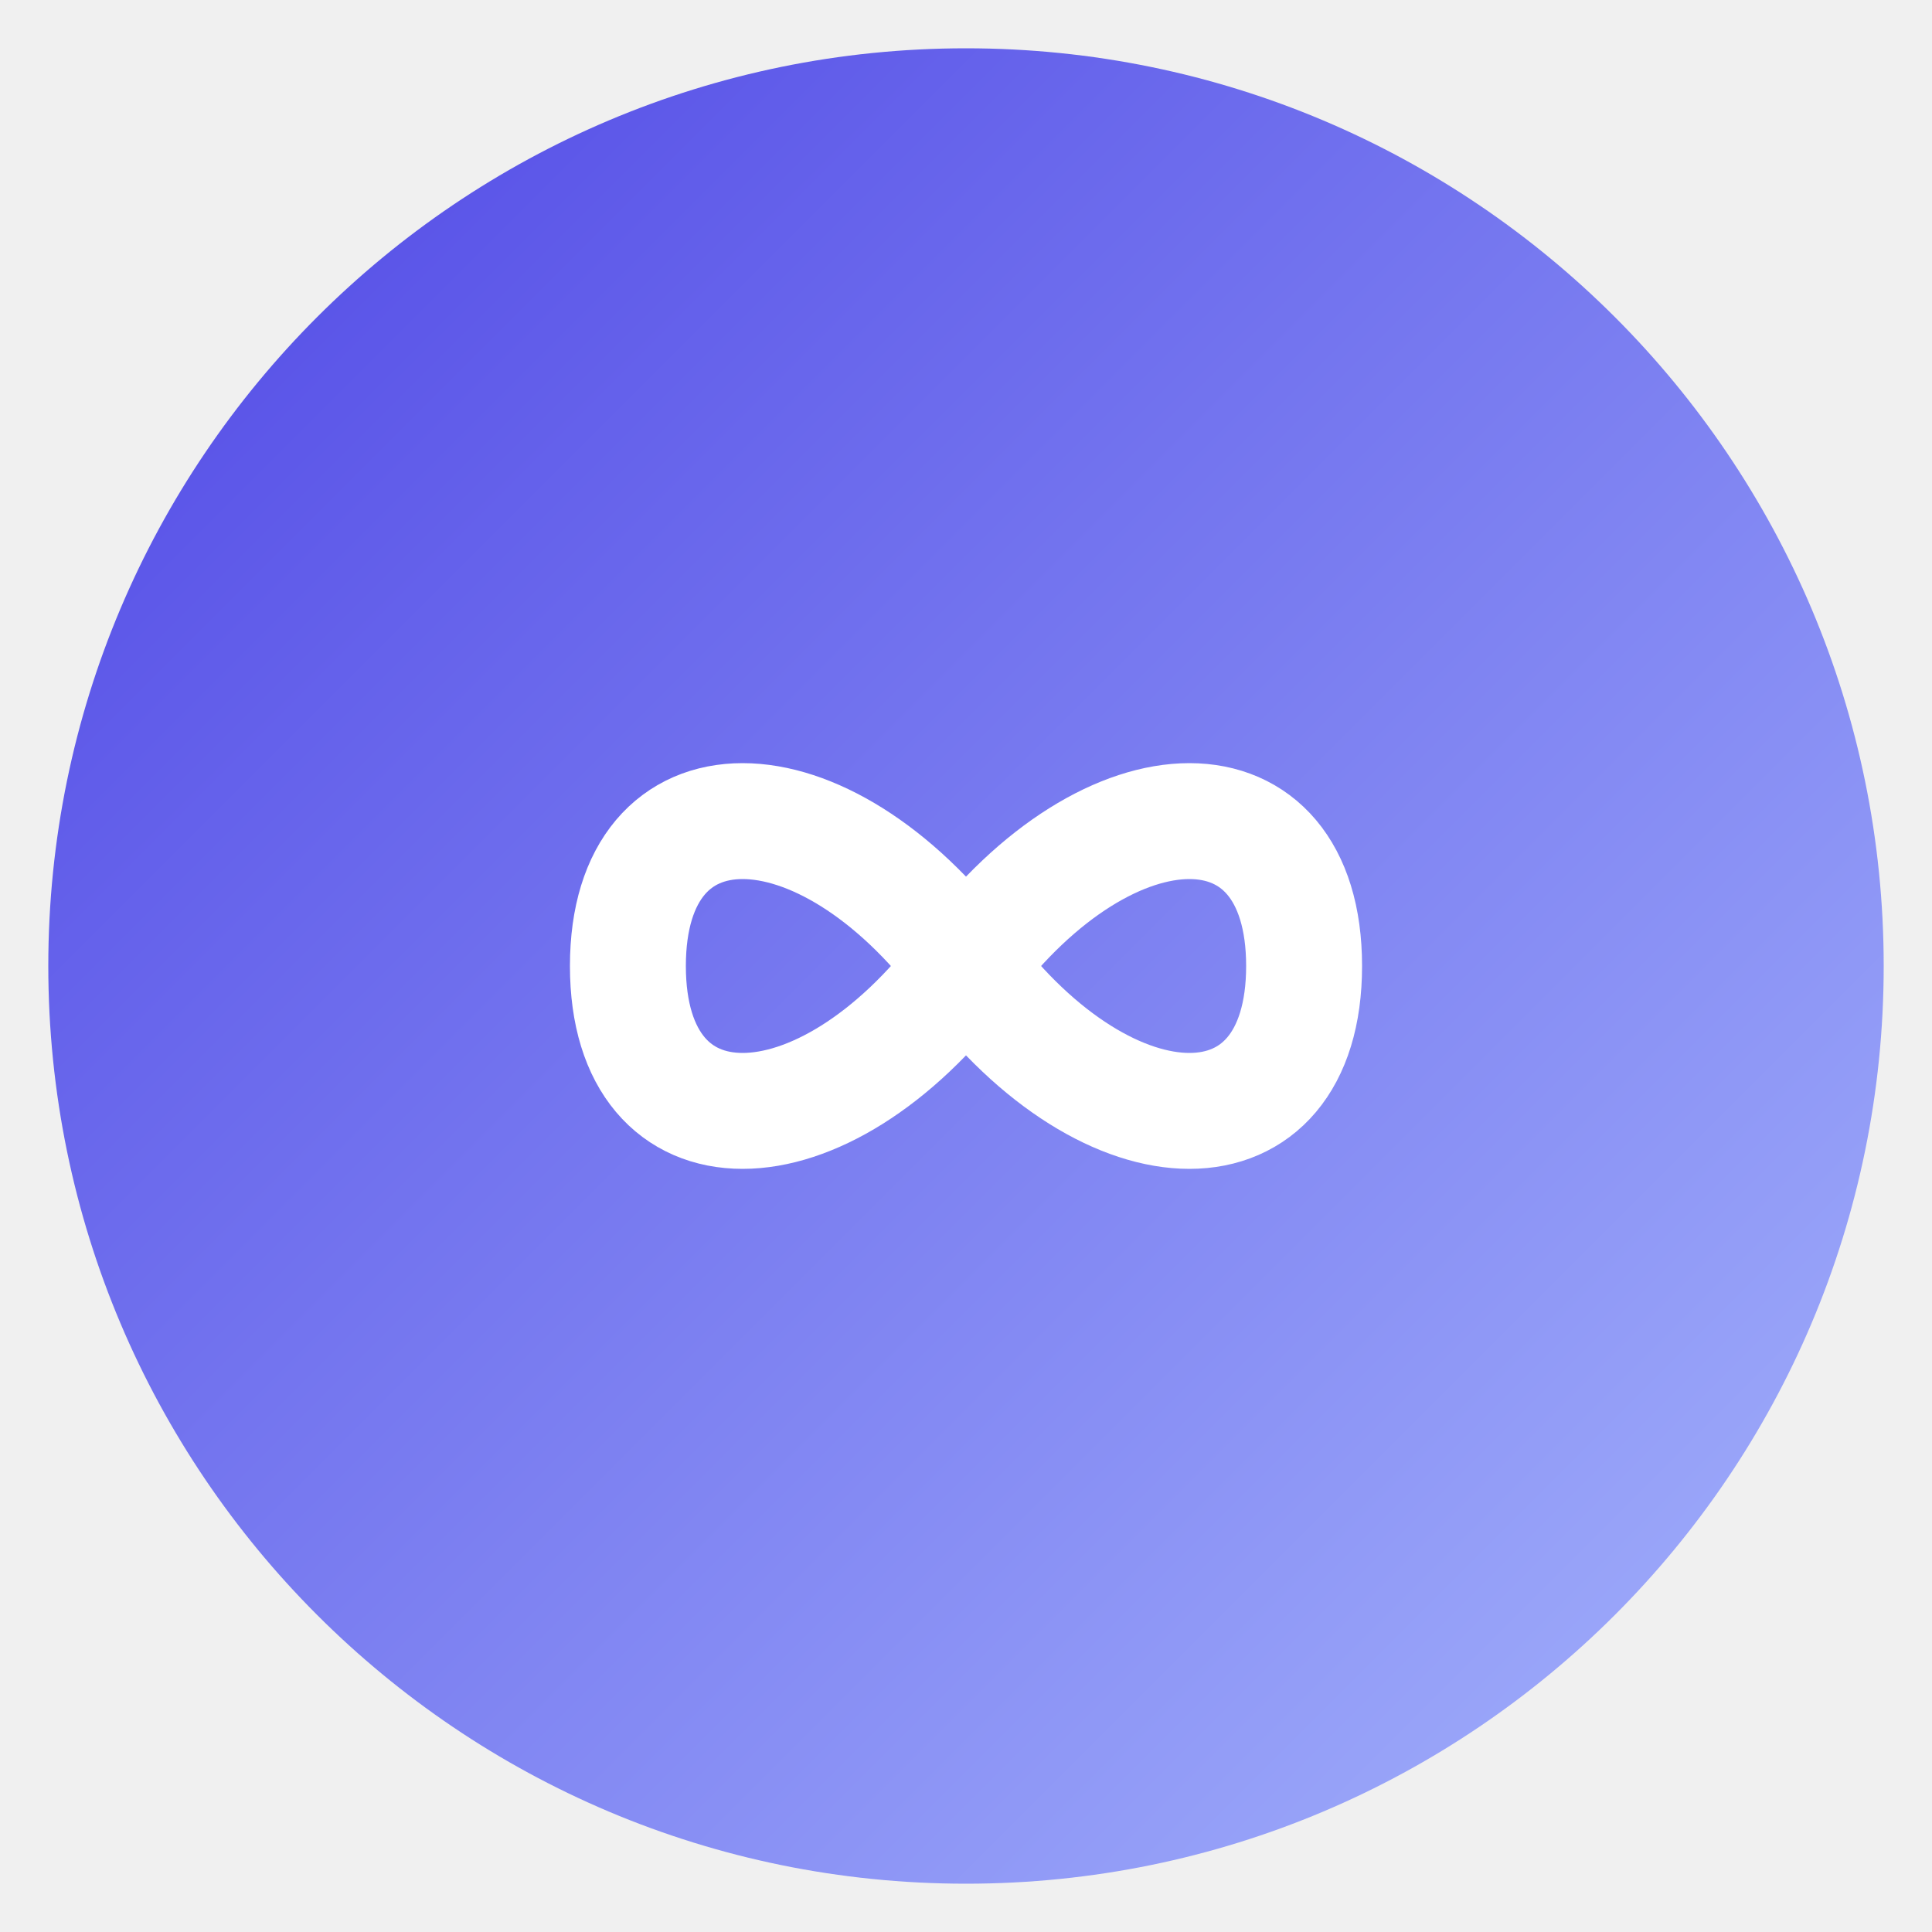
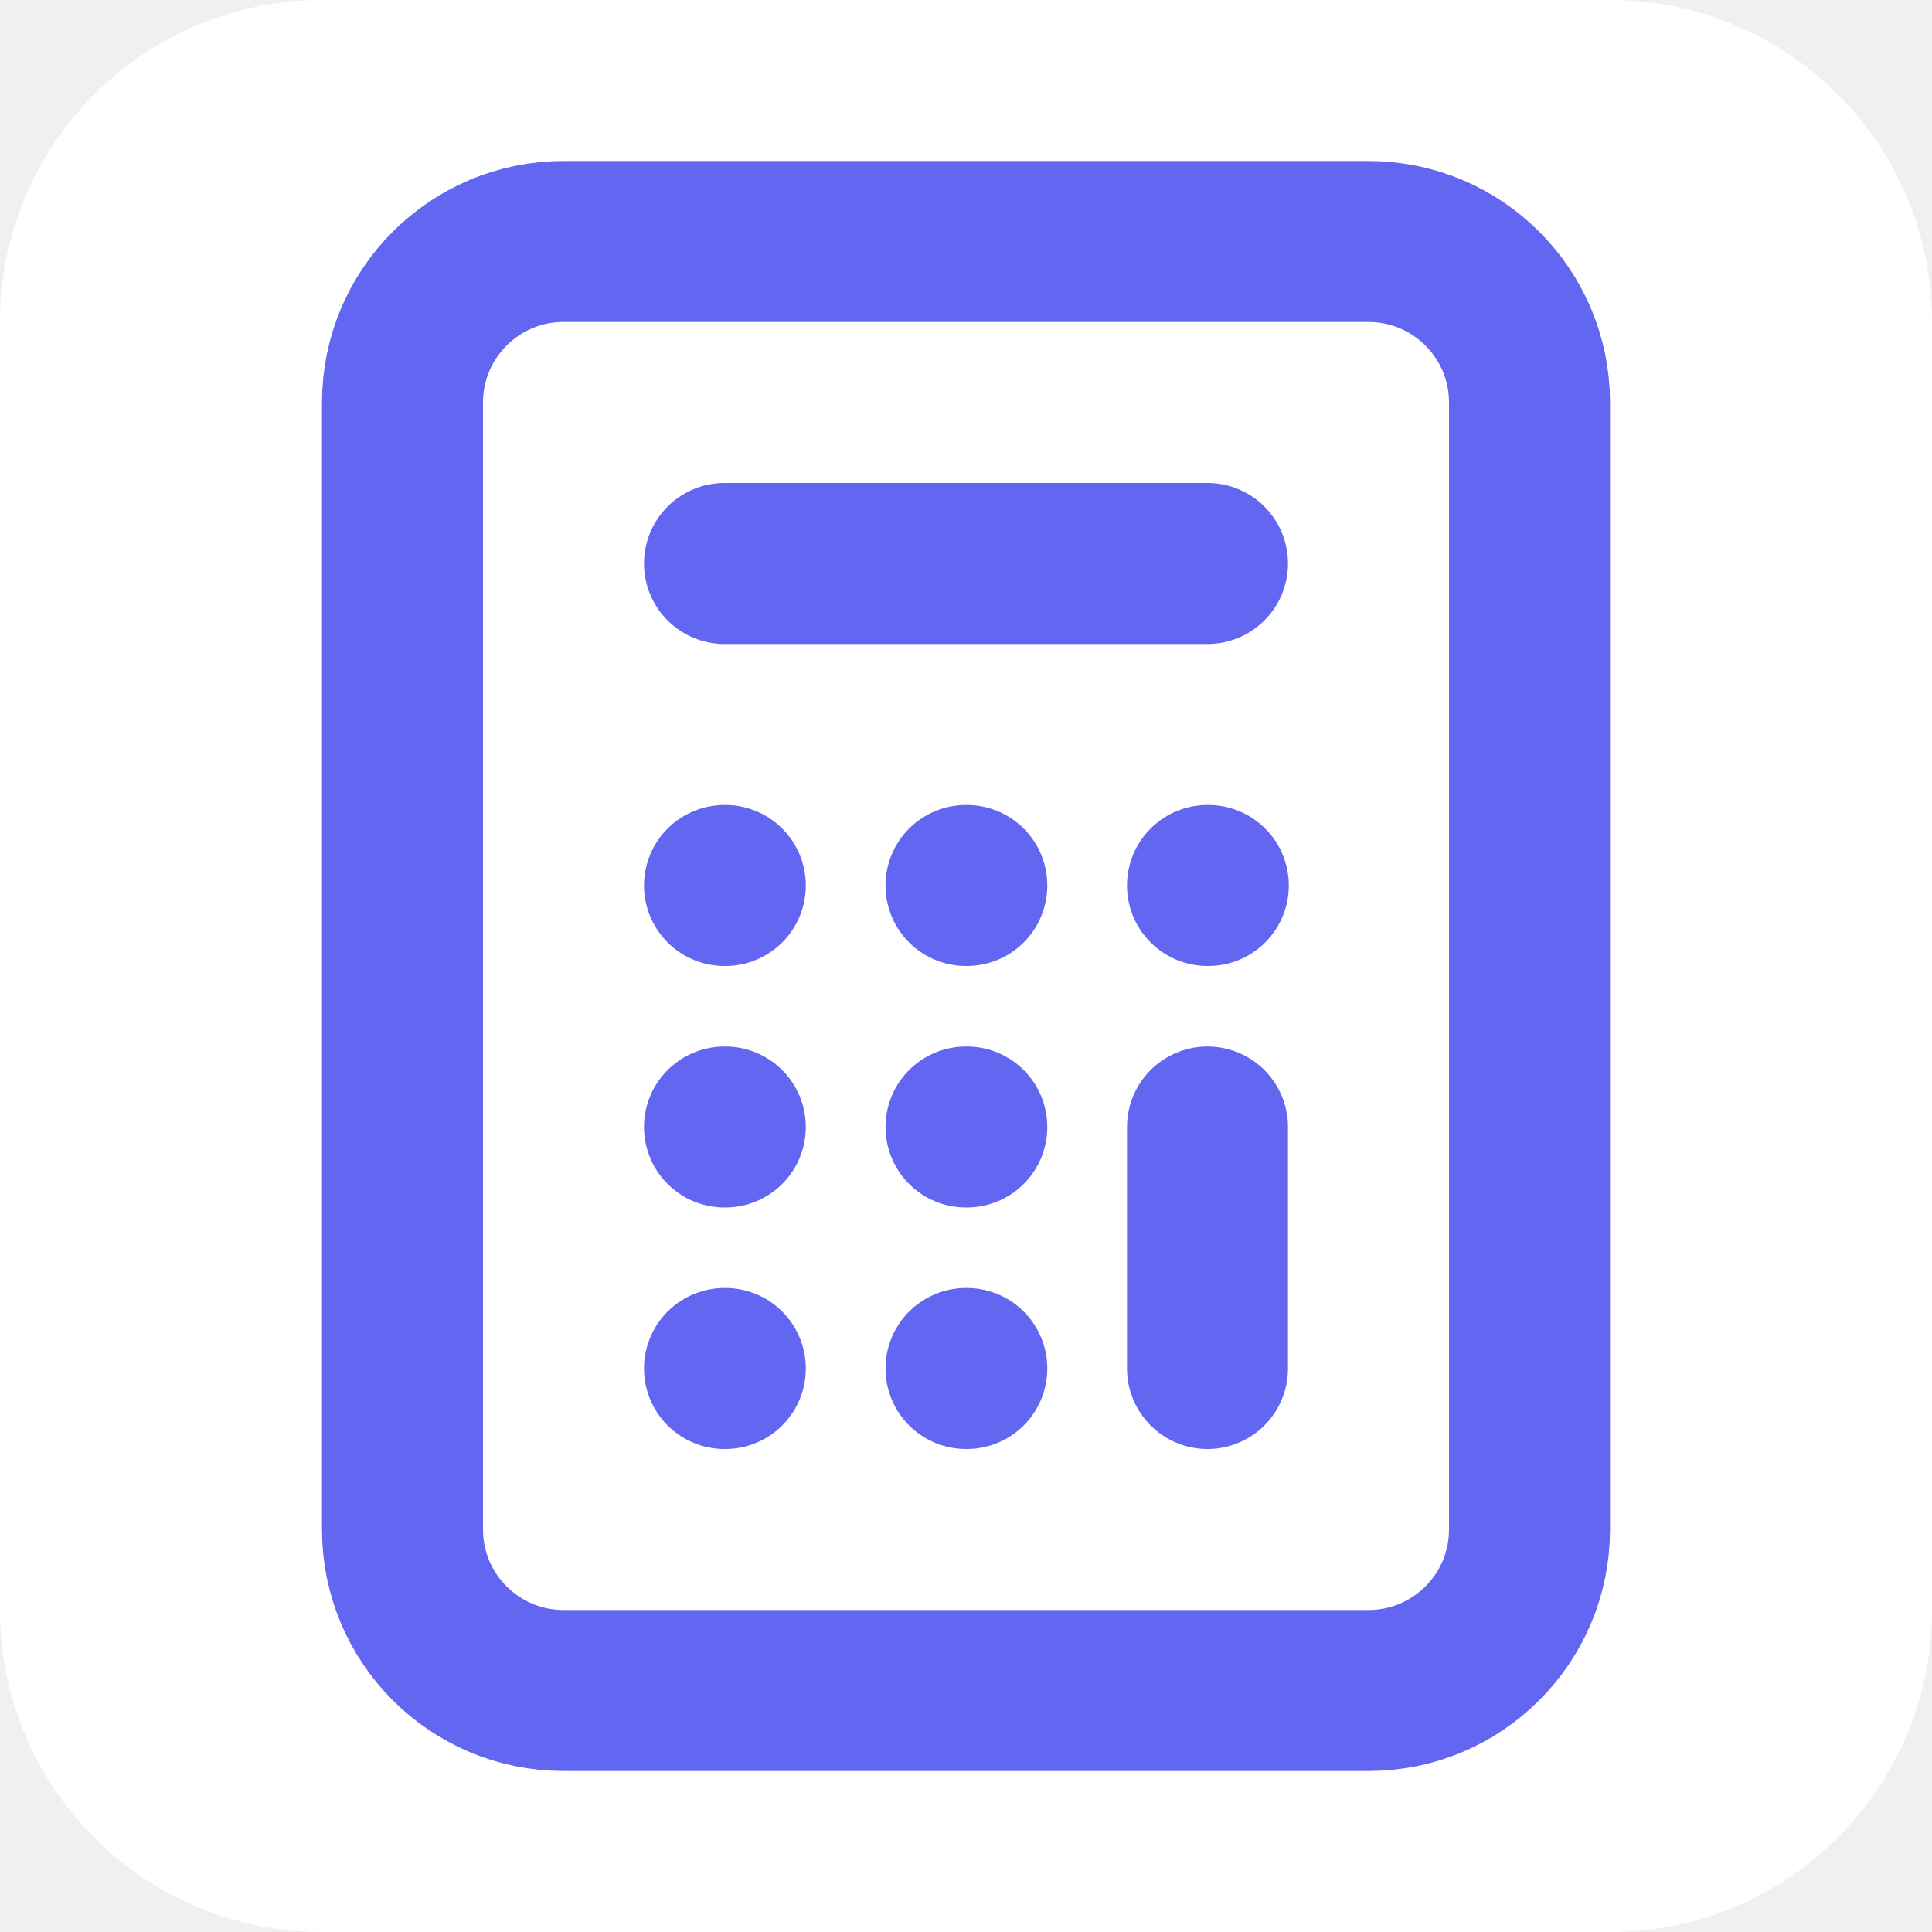
- <svg xmlns="http://www.w3.org/2000/svg" viewBox="0 0 200 200">
-   <defs>
-     <linearGradient id="grad1" x1="0%" y1="0%" x2="100%" y2="100%">
-       <stop offset="0%" style="stop-color:#4F46E5;stop-opacity:1" />
-       <stop offset="100%" style="stop-color:#A5B4FC;stop-opacity:1" />
-     </linearGradient>
-   </defs>
-   <circle cx="100" cy="100" r="95" fill="url(#grad1)" />
-   <path d="M65,100 C65,80 85,80 100,100 C115,120 135,120 135,100 C135,80 115,80 100,100 C85,120 65,120 65,100Z" stroke="white" stroke-width="12" stroke-linecap="round" fill="none" />
+ <svg xmlns="http://www.w3.org/2000/svg" viewBox="0 0 24 24">
+   <rect width="24" height="24" rx="4" fill="white" />
+   <path d="M9 7h6m0 10v-3m-3 3h.01M9 17h.01M9 14h.01M12 14h.01M15 11h.01M12 11h.01M9 11h.01M7 21h10a2 2 0 002-2V5a2 2 0 00-2-2H7a2 2 0 00-2 2v14a2 2 0 002 2z" fill="none" stroke="#6366f1" stroke-width="2" stroke-linecap="round" stroke-linejoin="round" />
</svg>
